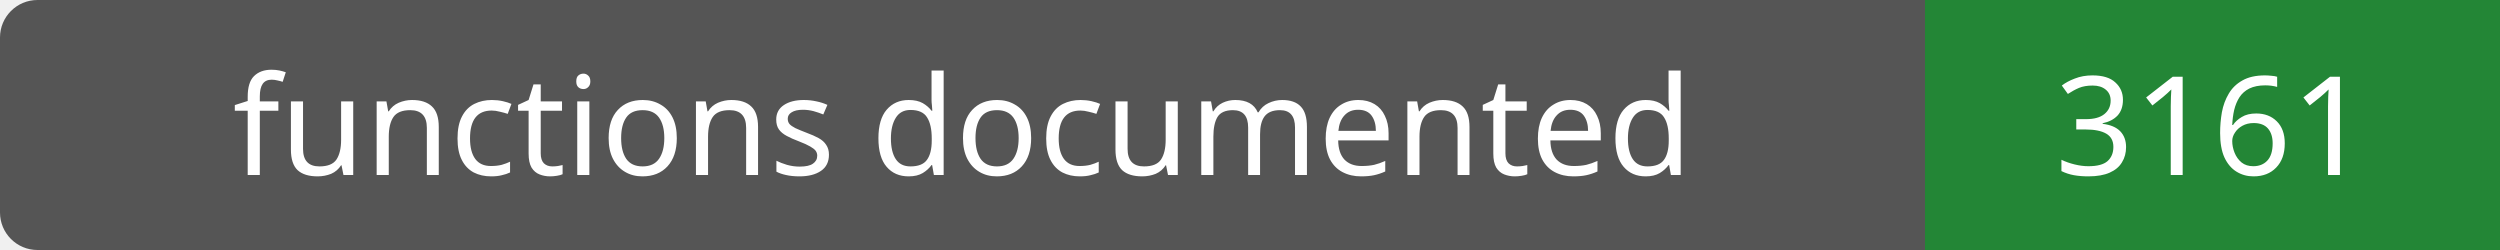
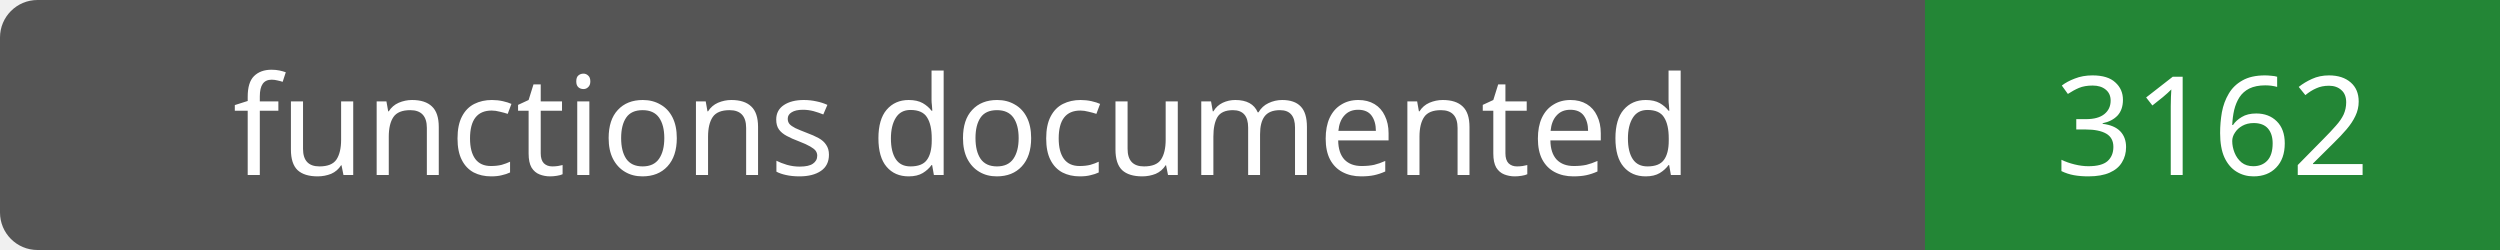
- <svg xmlns="http://www.w3.org/2000/svg" width="200" height="20" role="img" aria-label="functions documented: 3161">
+ <svg xmlns="http://www.w3.org/2000/svg" width="200" height="20" role="img" aria-label="functions documented: 3162">
  <rect width="200" height="20" rx="3" fill="#555" />
  <path fill="#238636" d="M154 0h46v20H154z" />
  <g fill="#fff" text-anchor="middle" font-family="Verdana,sans-serif" font-size="11">
    <text x="77.0" y="14">functions documented</text>
-     <text x="177.0" y="14">3161</text>
+     <text x="177.0" y="14">3162</text>
  </g>
</svg>
